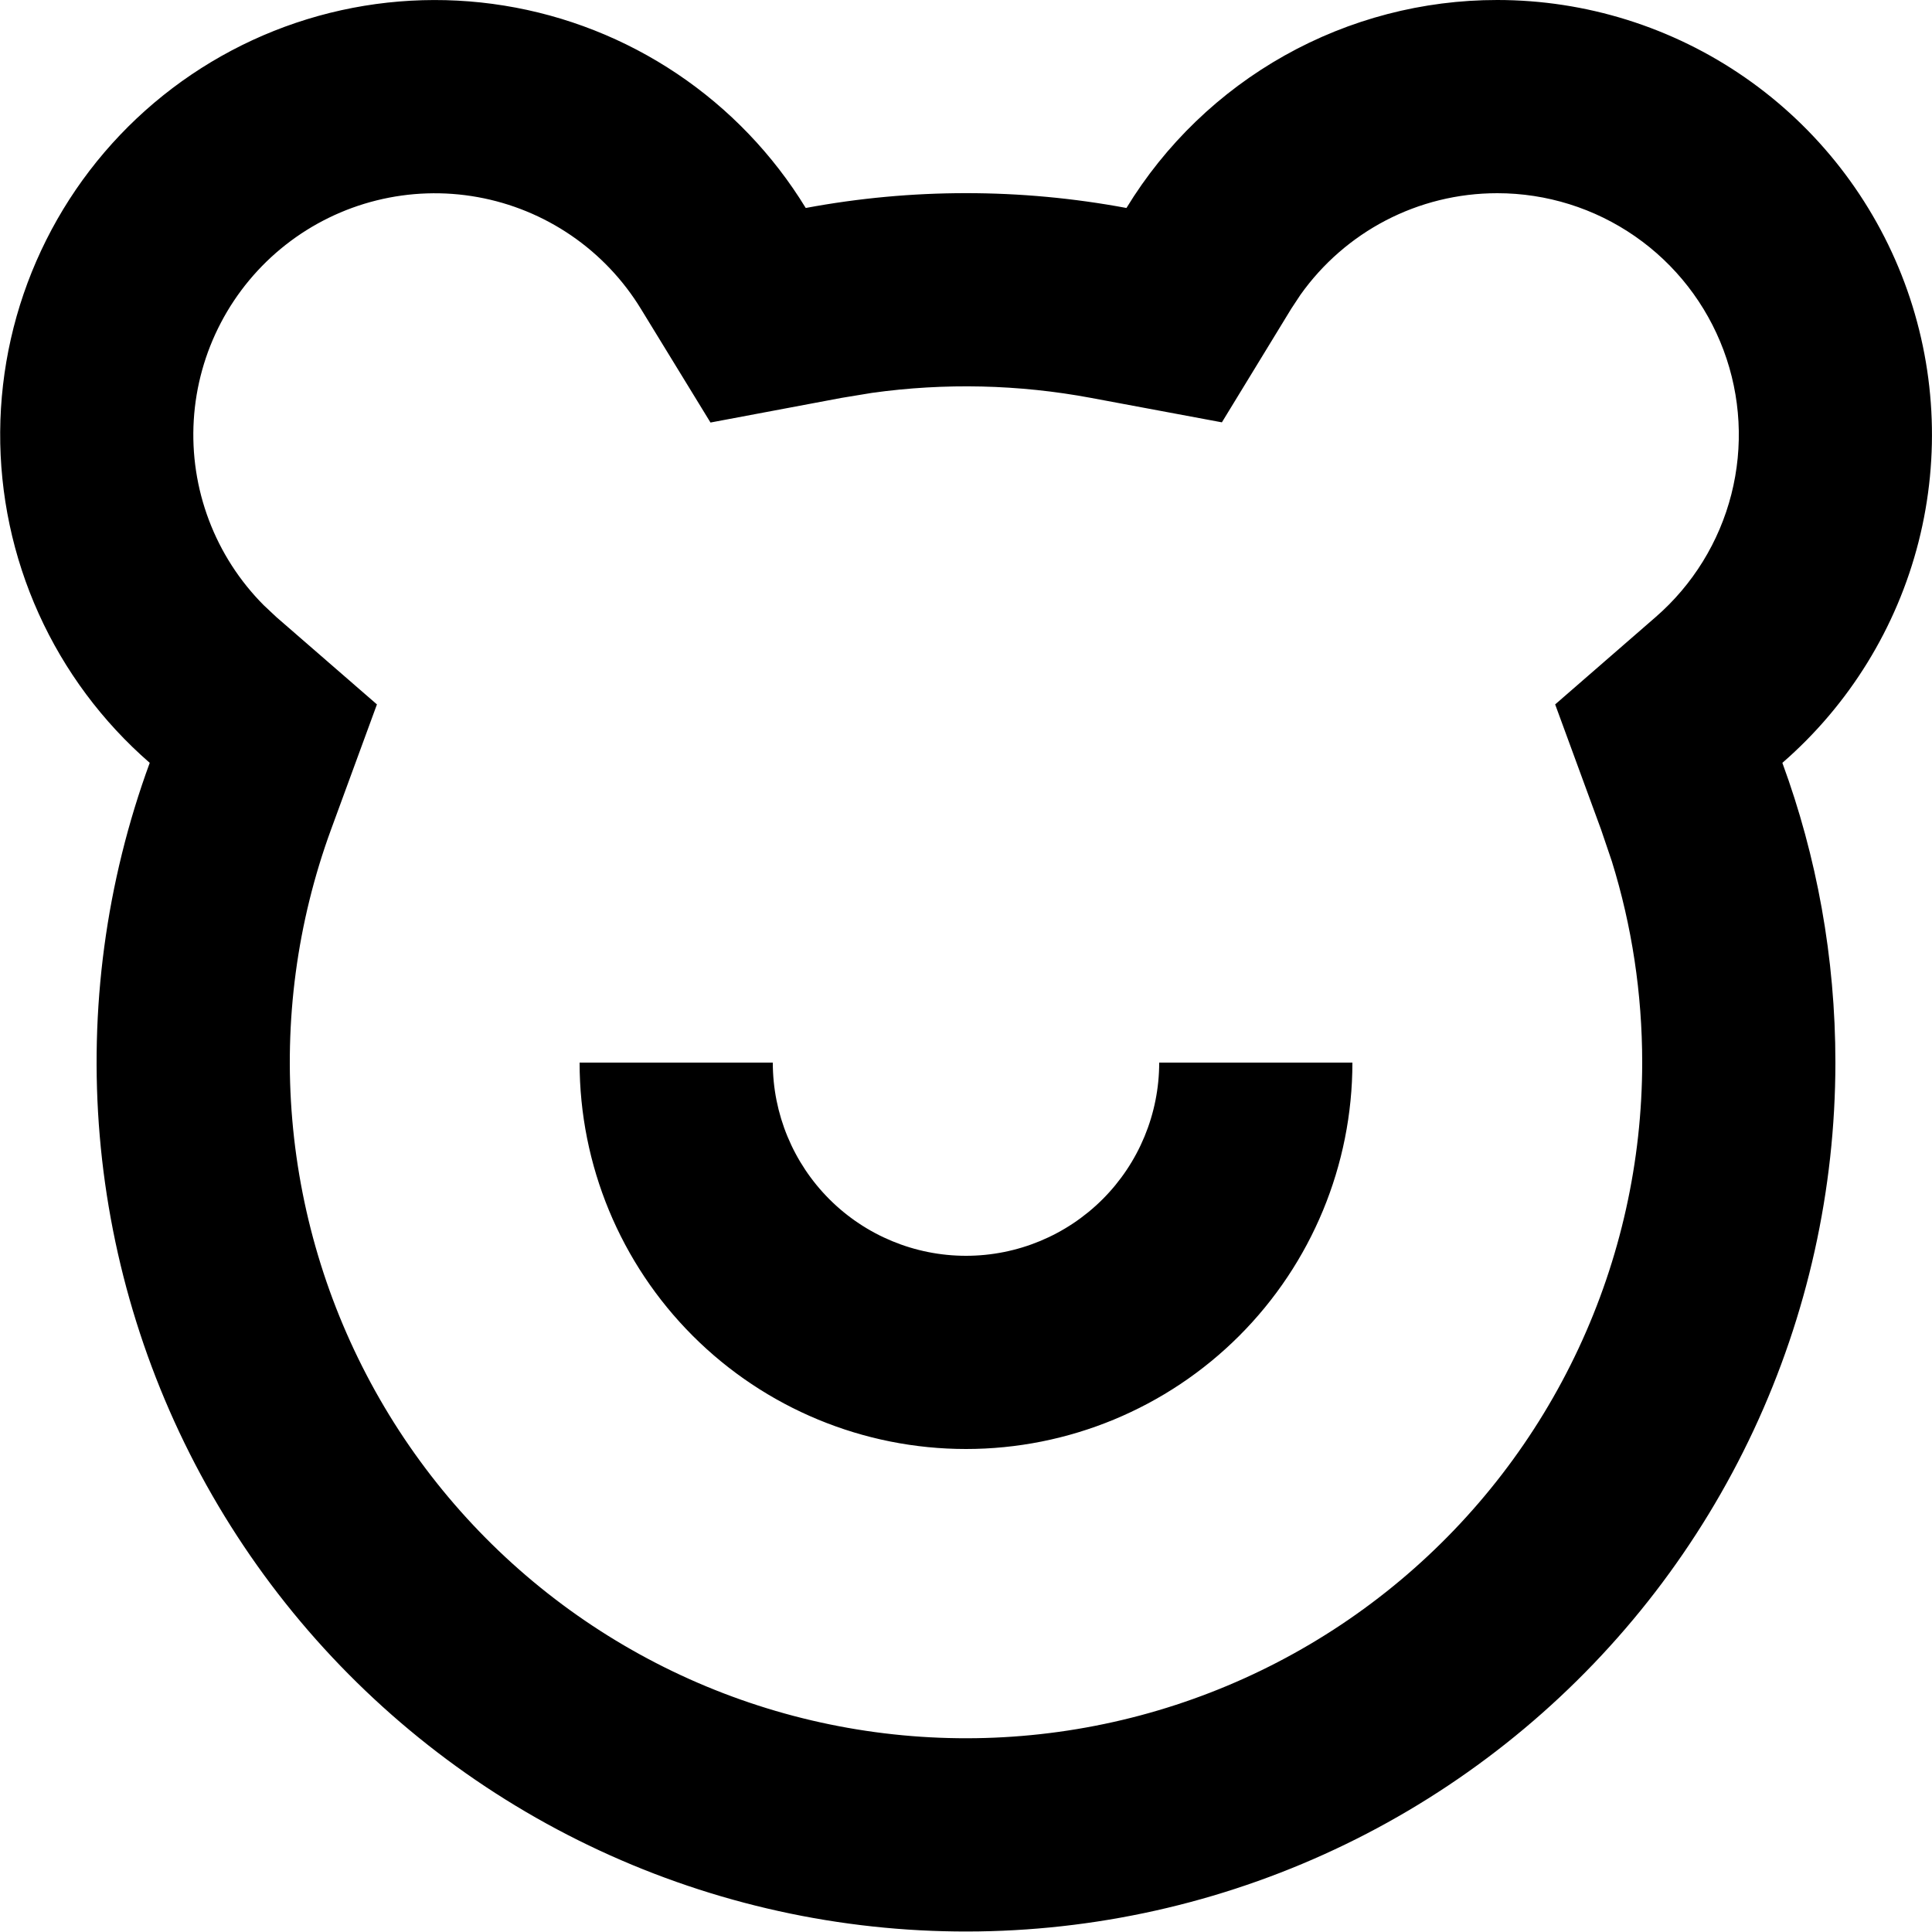
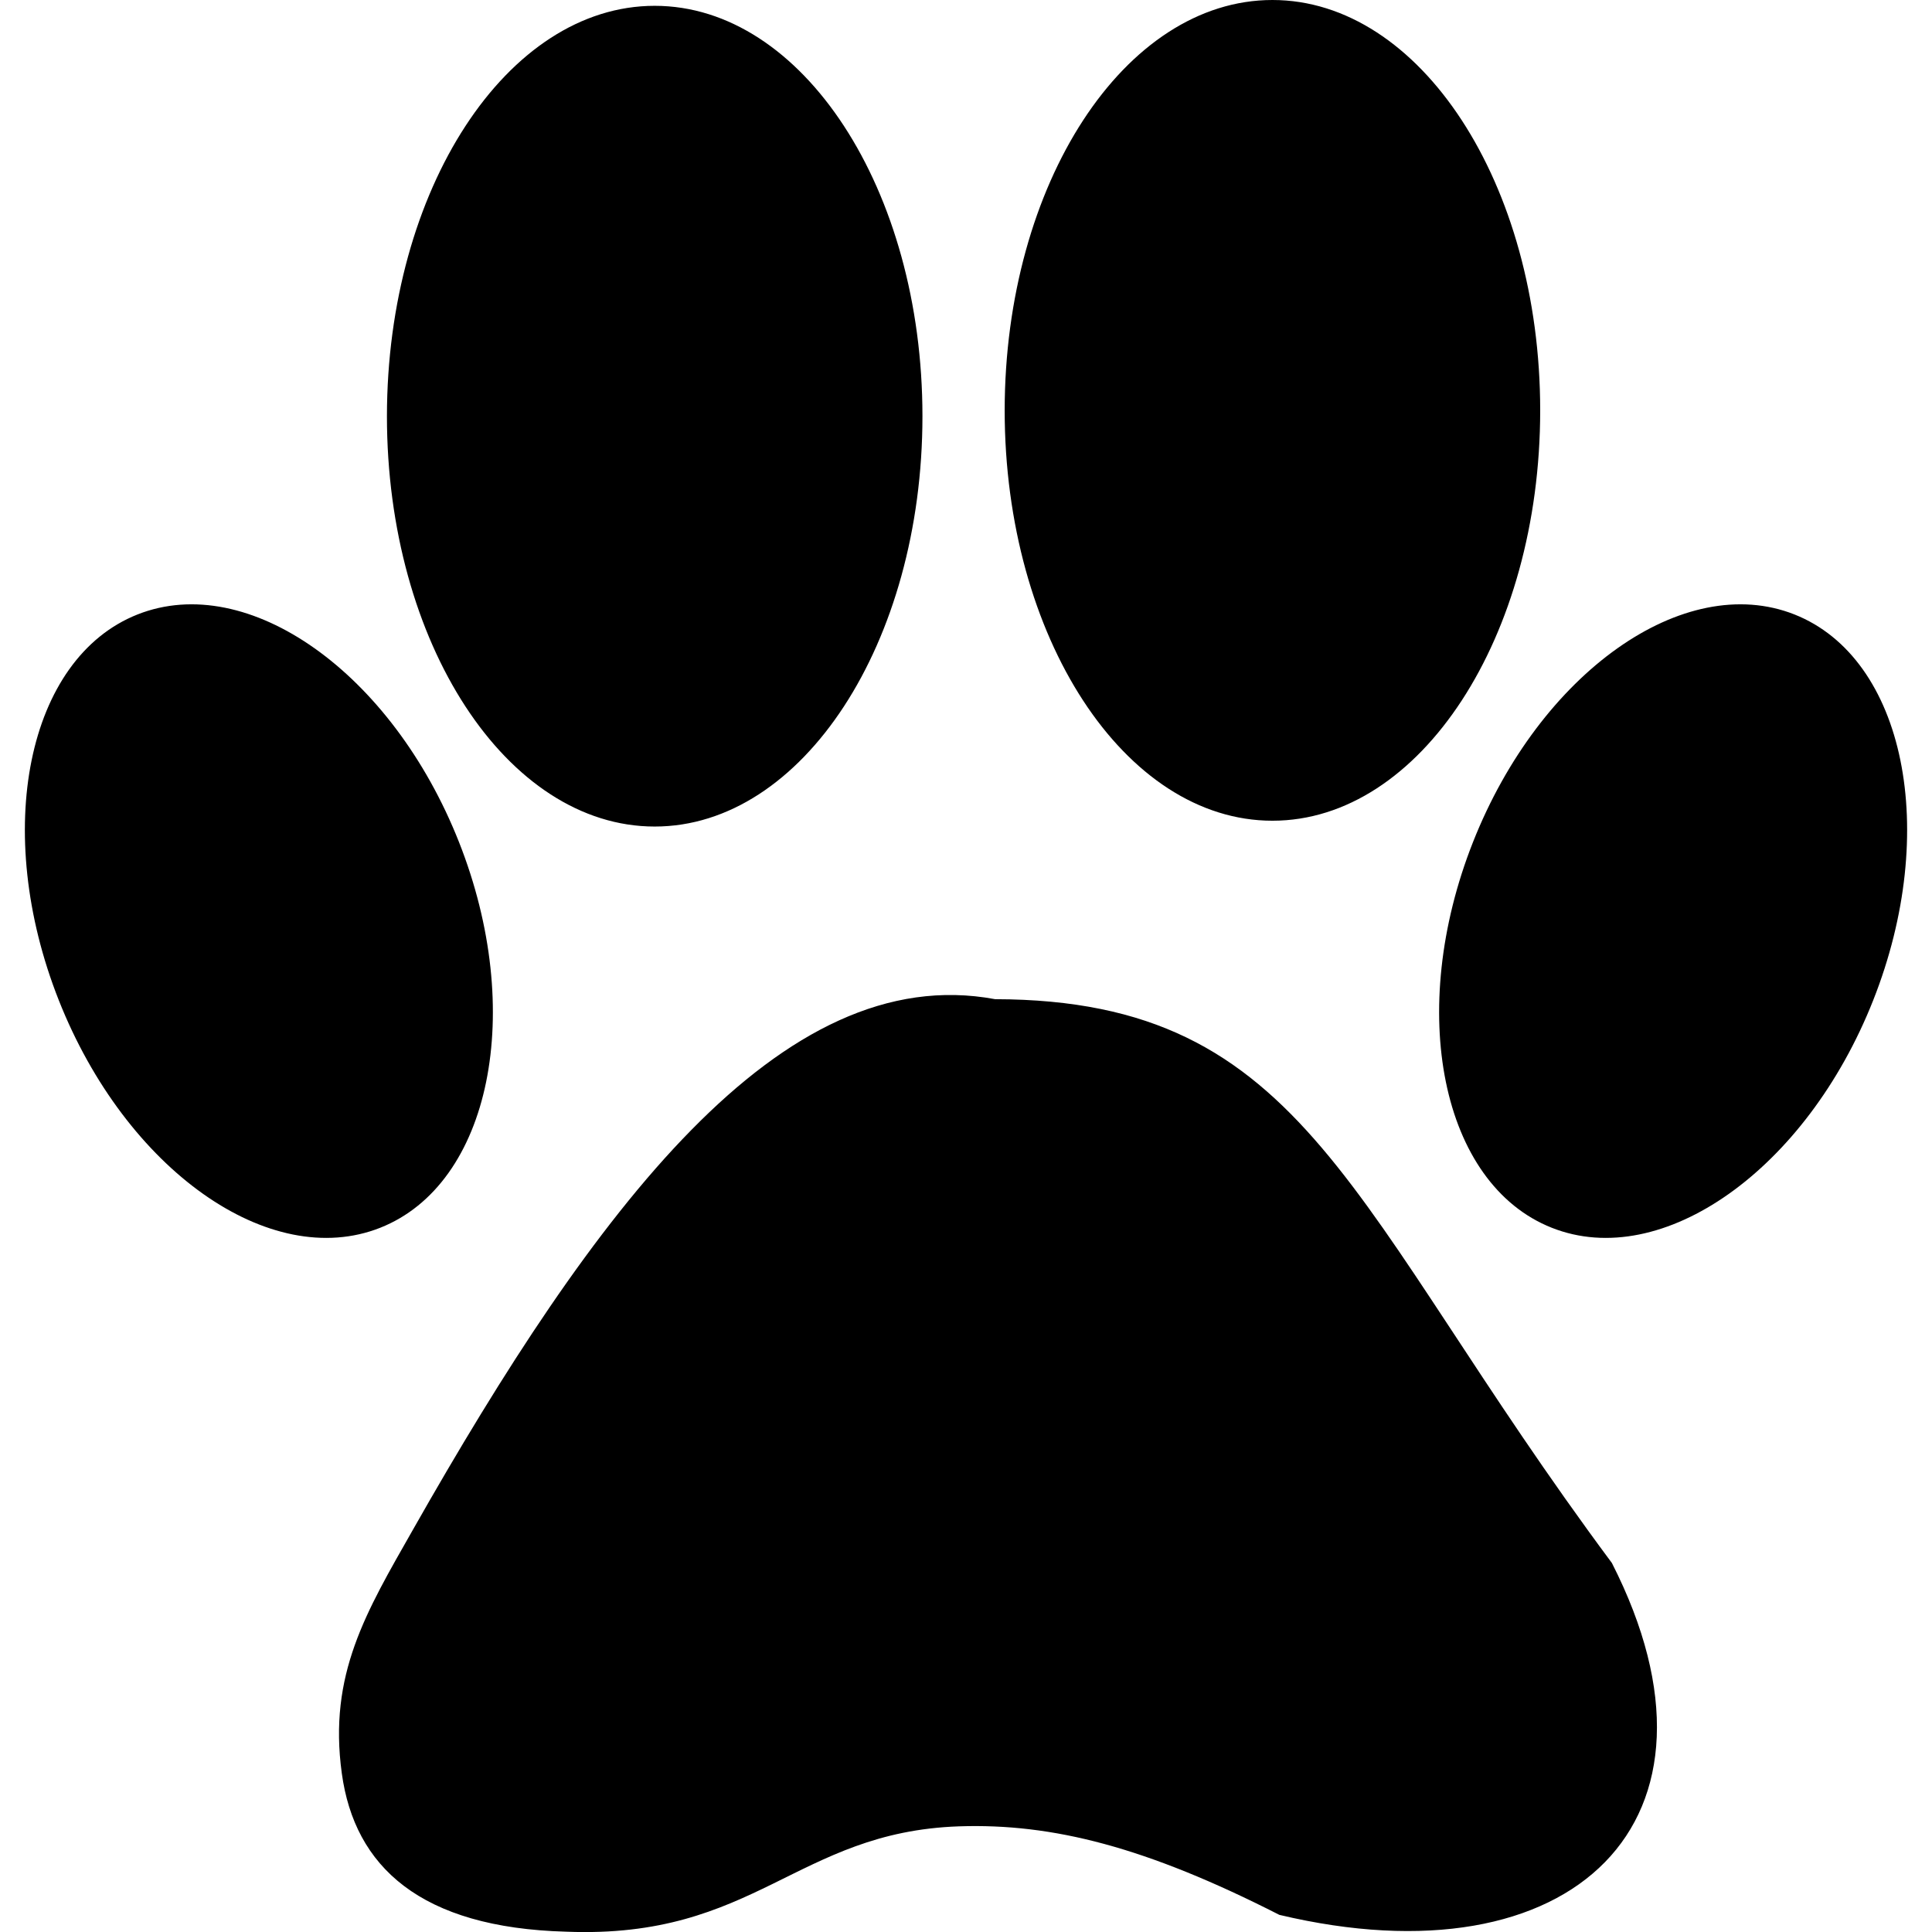
- <svg xmlns="http://www.w3.org/2000/svg" width="140" height="140" viewBox="0 0 140 140" fill="none">
-   <path d="M108.5 6.49508e-06C114.918 0 121.183 1.961 126.456 5.62C131.729 9.279 135.758 14.462 138.005 20.474C140.251 26.486 140.608 33.04 139.027 39.261C137.445 45.481 134.002 51.07 129.157 55.279C131.642 62.048 133 69.37 133 77C132.995 86.204 130.973 95.296 127.077 103.634C123.18 111.973 117.504 119.357 110.447 125.266C103.39 131.176 95.124 135.467 86.231 137.838C77.337 140.209 68.032 140.603 58.97 138.992C49.908 137.38 41.309 133.803 33.778 128.511C26.248 123.219 19.968 116.341 15.381 108.361C10.794 100.382 8.011 91.494 7.228 82.323C6.445 73.152 7.682 63.921 10.85 55.279C7.421 52.299 4.676 48.612 2.806 44.472C0.935 40.331 -0.018 35.835 0.013 31.292C0.043 26.749 1.056 22.266 2.982 18.151C4.907 14.036 7.701 10.386 11.169 7.452C14.638 4.518 18.701 2.369 23.078 1.152C27.456 -0.064 32.045 -0.319 36.53 0.405C41.016 1.128 45.291 2.814 49.064 5.345C52.837 7.877 56.017 11.195 58.387 15.071C66.067 13.638 73.947 13.638 81.627 15.071C84.438 10.465 88.386 6.66 93.092 4.02C97.798 1.381 103.104 -0.003 108.5 6.49508e-06ZM108.5 14C102.739 14 97.475 16.8 94.234 21.364L93.569 22.372L88.543 30.604L79.058 28.833C73.823 27.856 68.464 27.733 63.189 28.469L60.977 28.833L51.485 30.618L46.445 22.386C45.157 20.277 43.437 18.464 41.398 17.067C39.359 15.671 37.047 14.722 34.615 14.283C32.183 13.844 29.685 13.926 27.287 14.522C24.888 15.118 22.643 16.216 20.699 17.742C18.756 19.269 17.157 21.19 16.01 23.379C14.862 25.568 14.191 27.975 14.041 30.442C13.891 32.909 14.265 35.38 15.139 37.691C16.012 40.003 17.366 42.104 19.11 43.855L20.027 44.716L27.314 51.044L23.989 60.109C21.527 66.83 20.568 74.009 21.179 81.14C21.789 88.272 23.955 95.183 27.523 101.388C31.091 107.593 35.975 112.941 41.832 117.055C47.689 121.17 54.376 123.952 61.423 125.204C68.471 126.457 75.707 126.151 82.623 124.307C89.539 122.463 95.967 119.127 101.455 114.532C106.943 109.937 111.358 104.196 114.389 97.711C117.421 91.227 118.994 84.158 119 77C119 71.988 118.251 67.088 116.802 62.419L116.018 60.109L112.693 51.044L119.973 44.716C122.666 42.378 124.581 39.273 125.461 35.817C126.341 32.36 126.144 28.718 124.896 25.377C123.648 22.035 121.409 19.155 118.478 17.122C115.548 15.089 112.067 14 108.5 14ZM56 77C56 80.713 57.475 84.274 60.1 86.9C62.726 89.525 66.287 91 70 91C73.713 91 77.274 89.525 79.9 86.9C82.525 84.274 84 80.713 84 77H98C98 84.426 95.05 91.548 89.799 96.799C84.548 102.05 77.426 105 70 105C62.574 105 55.452 102.05 50.201 96.799C44.95 91.548 42 84.426 42 77H56Z" fill="currentColor" />
+ <svg xmlns="http://www.w3.org/2000/svg" viewBox="0 0 119.72 122.88" width="24px" height="24px">
+   <path d="M40.06,0.37c9.4,0,17.03,11.69,17.03,26.1s-7.63,26.1-17.03,26.1c-9.4,0-17.03-11.68-17.03-26.1 C23.04,12.06,30.66,0.37,40.06,0.37L40.06,0.37z M61.71,63.55c19.94,0.04,22.42,13.25,39.23,35.86 c8.38,16.45-2.5,26.82-21.15,22.38c-8.46-4.31-14.41-5.83-20.38-5.63c-10.34,0.36-12.95,7.18-24.98,6.7 c-9.28-0.25-13.46-4.14-14.27-10.07c-0.87-6.3,1.56-10.28,4.52-15.49C36.18,77.02,48.07,61.01,61.71,63.55L61.71,63.55L61.71,63.55 z M7.17,39.08C0.14,41.86-2.1,52.85,2.16,63.62C6.42,74.39,15.57,80.87,22.6,78.09c7.03-2.78,9.27-13.77,5.01-24.54 C23.35,42.78,14.2,36.3,7.17,39.08L7.17,39.08z M112.55,39.08c7.03,2.78,9.27,13.77,5.01,24.54 c-4.26,10.77-13.42,17.25-20.44,14.47c-7.03-2.78-9.27-13.77-5.01-24.54C96.37,42.78,105.52,36.3,112.55,39.08L112.55,39.08z M79.35,0c9.4,0,17.03,11.69,17.03,26.1s-7.63,26.1-17.03,26.1c-9.4,0-17.03-11.68-17.03-26.1C62.33,11.69,69.95,0,79.35,0L79.35,0 z" />
</svg>
